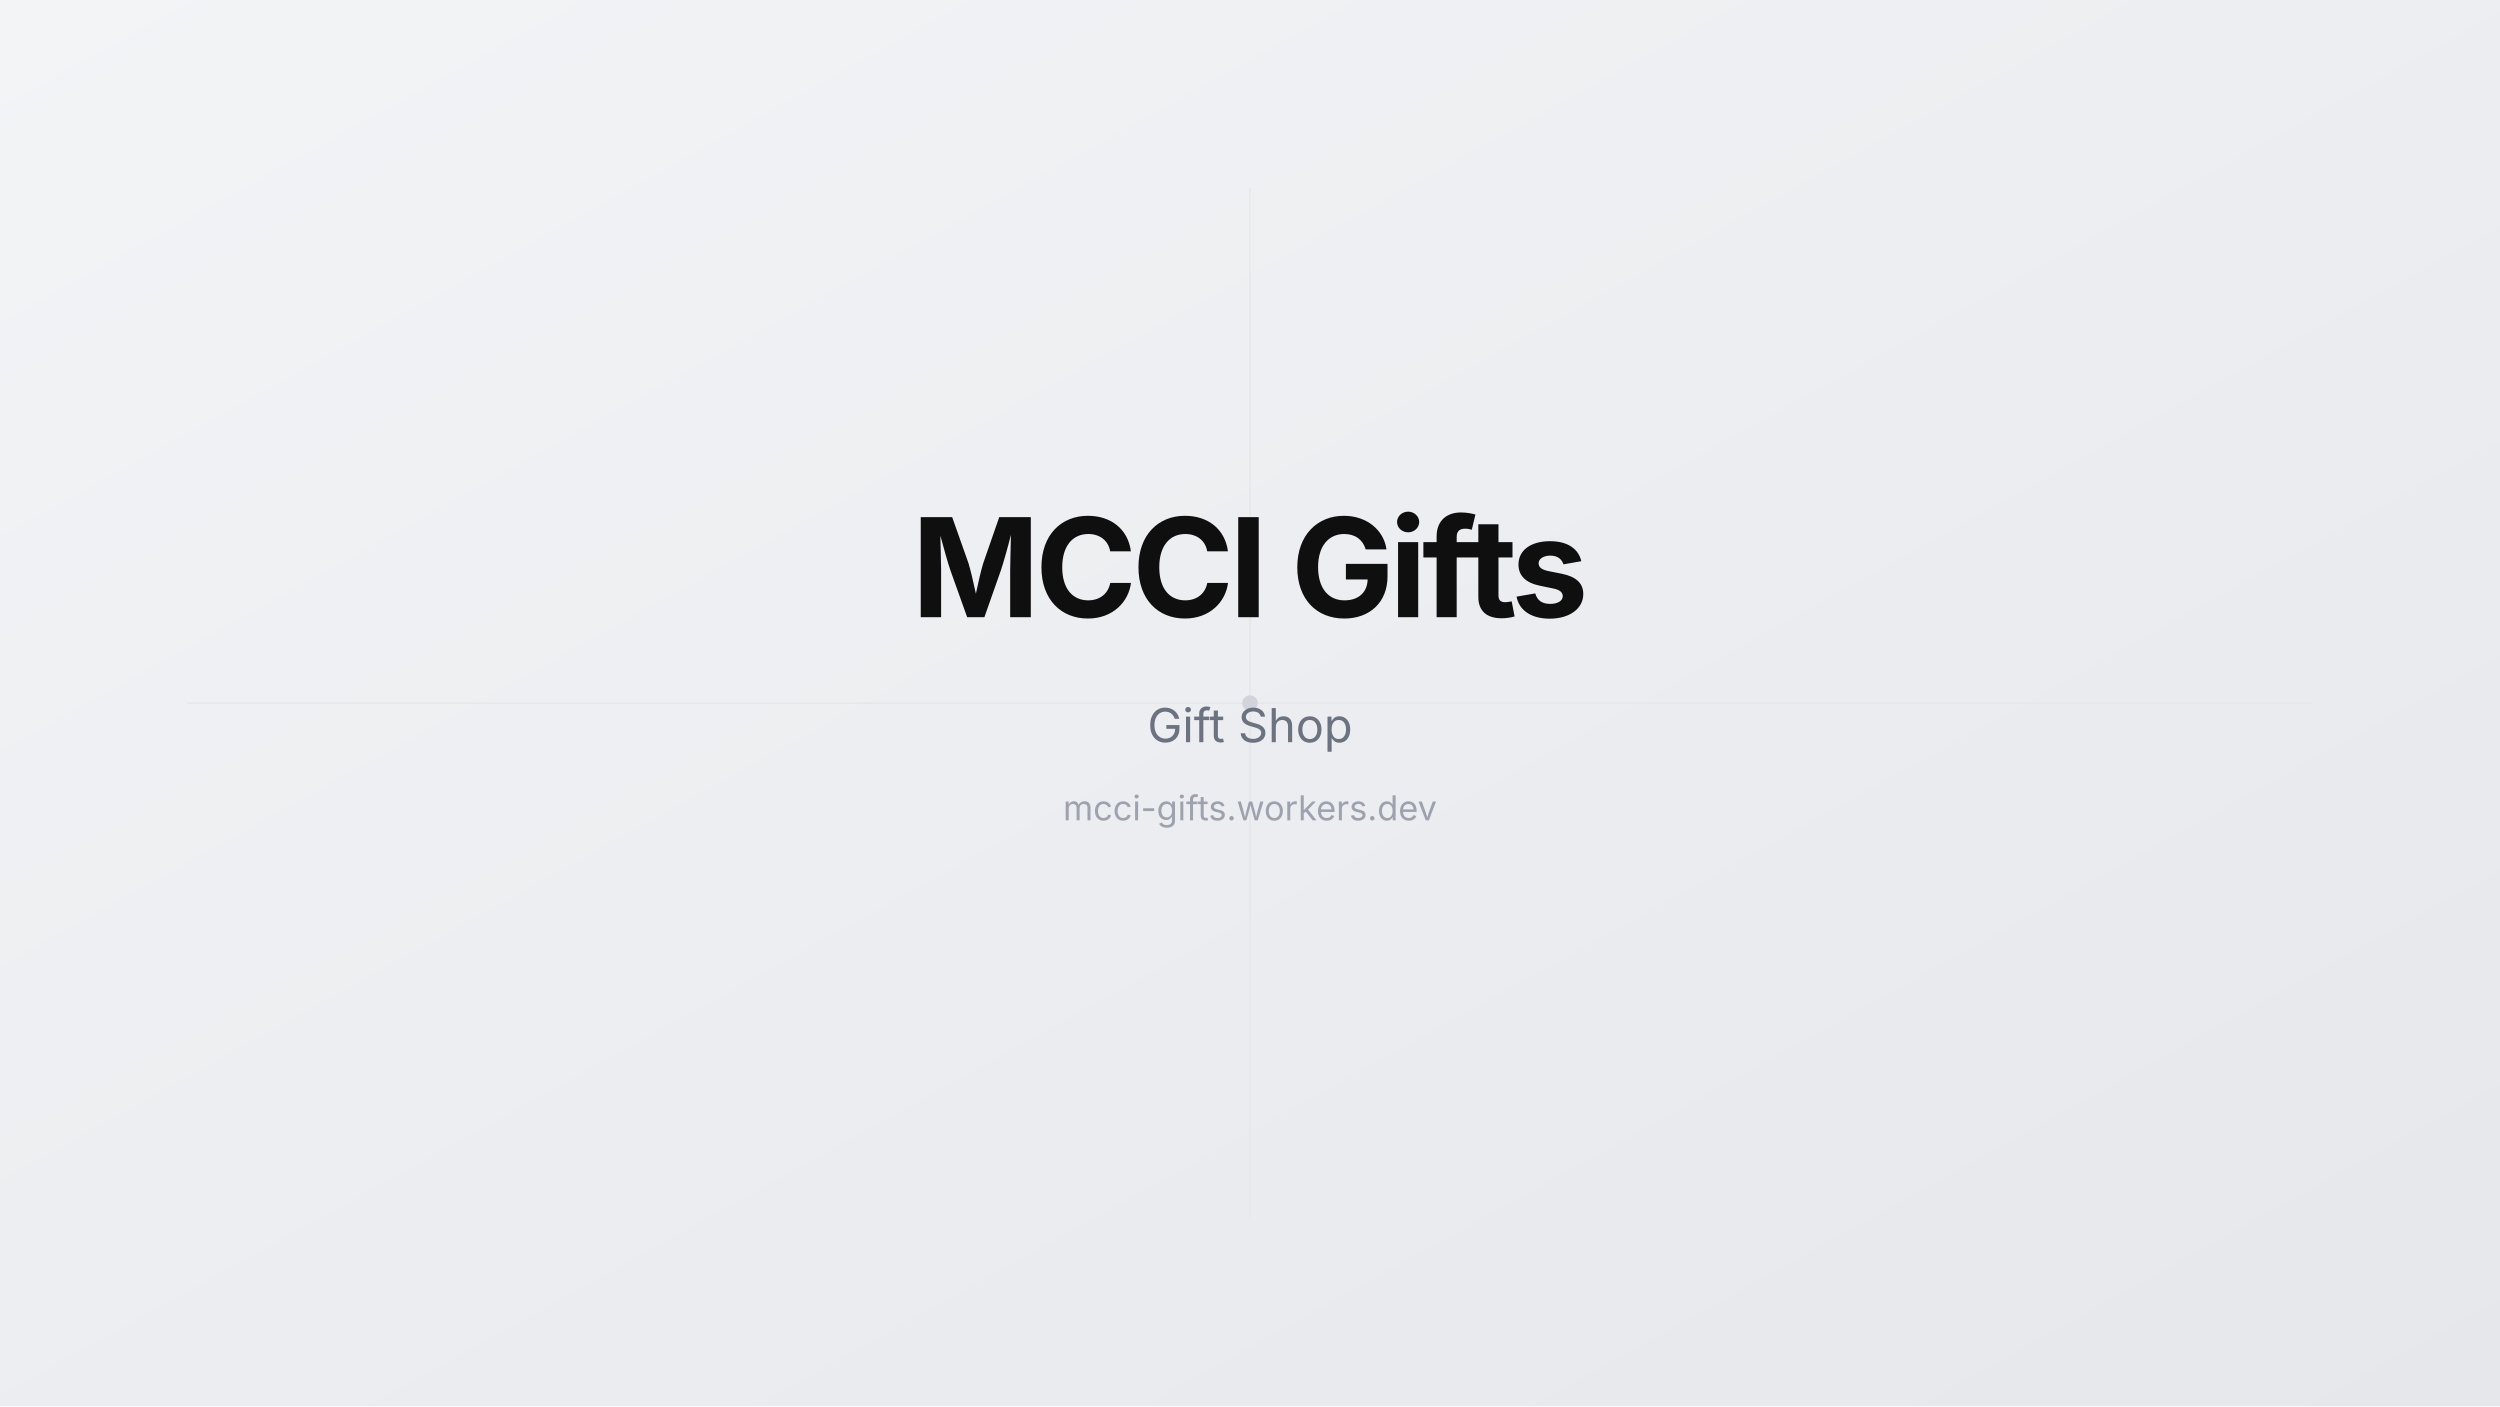
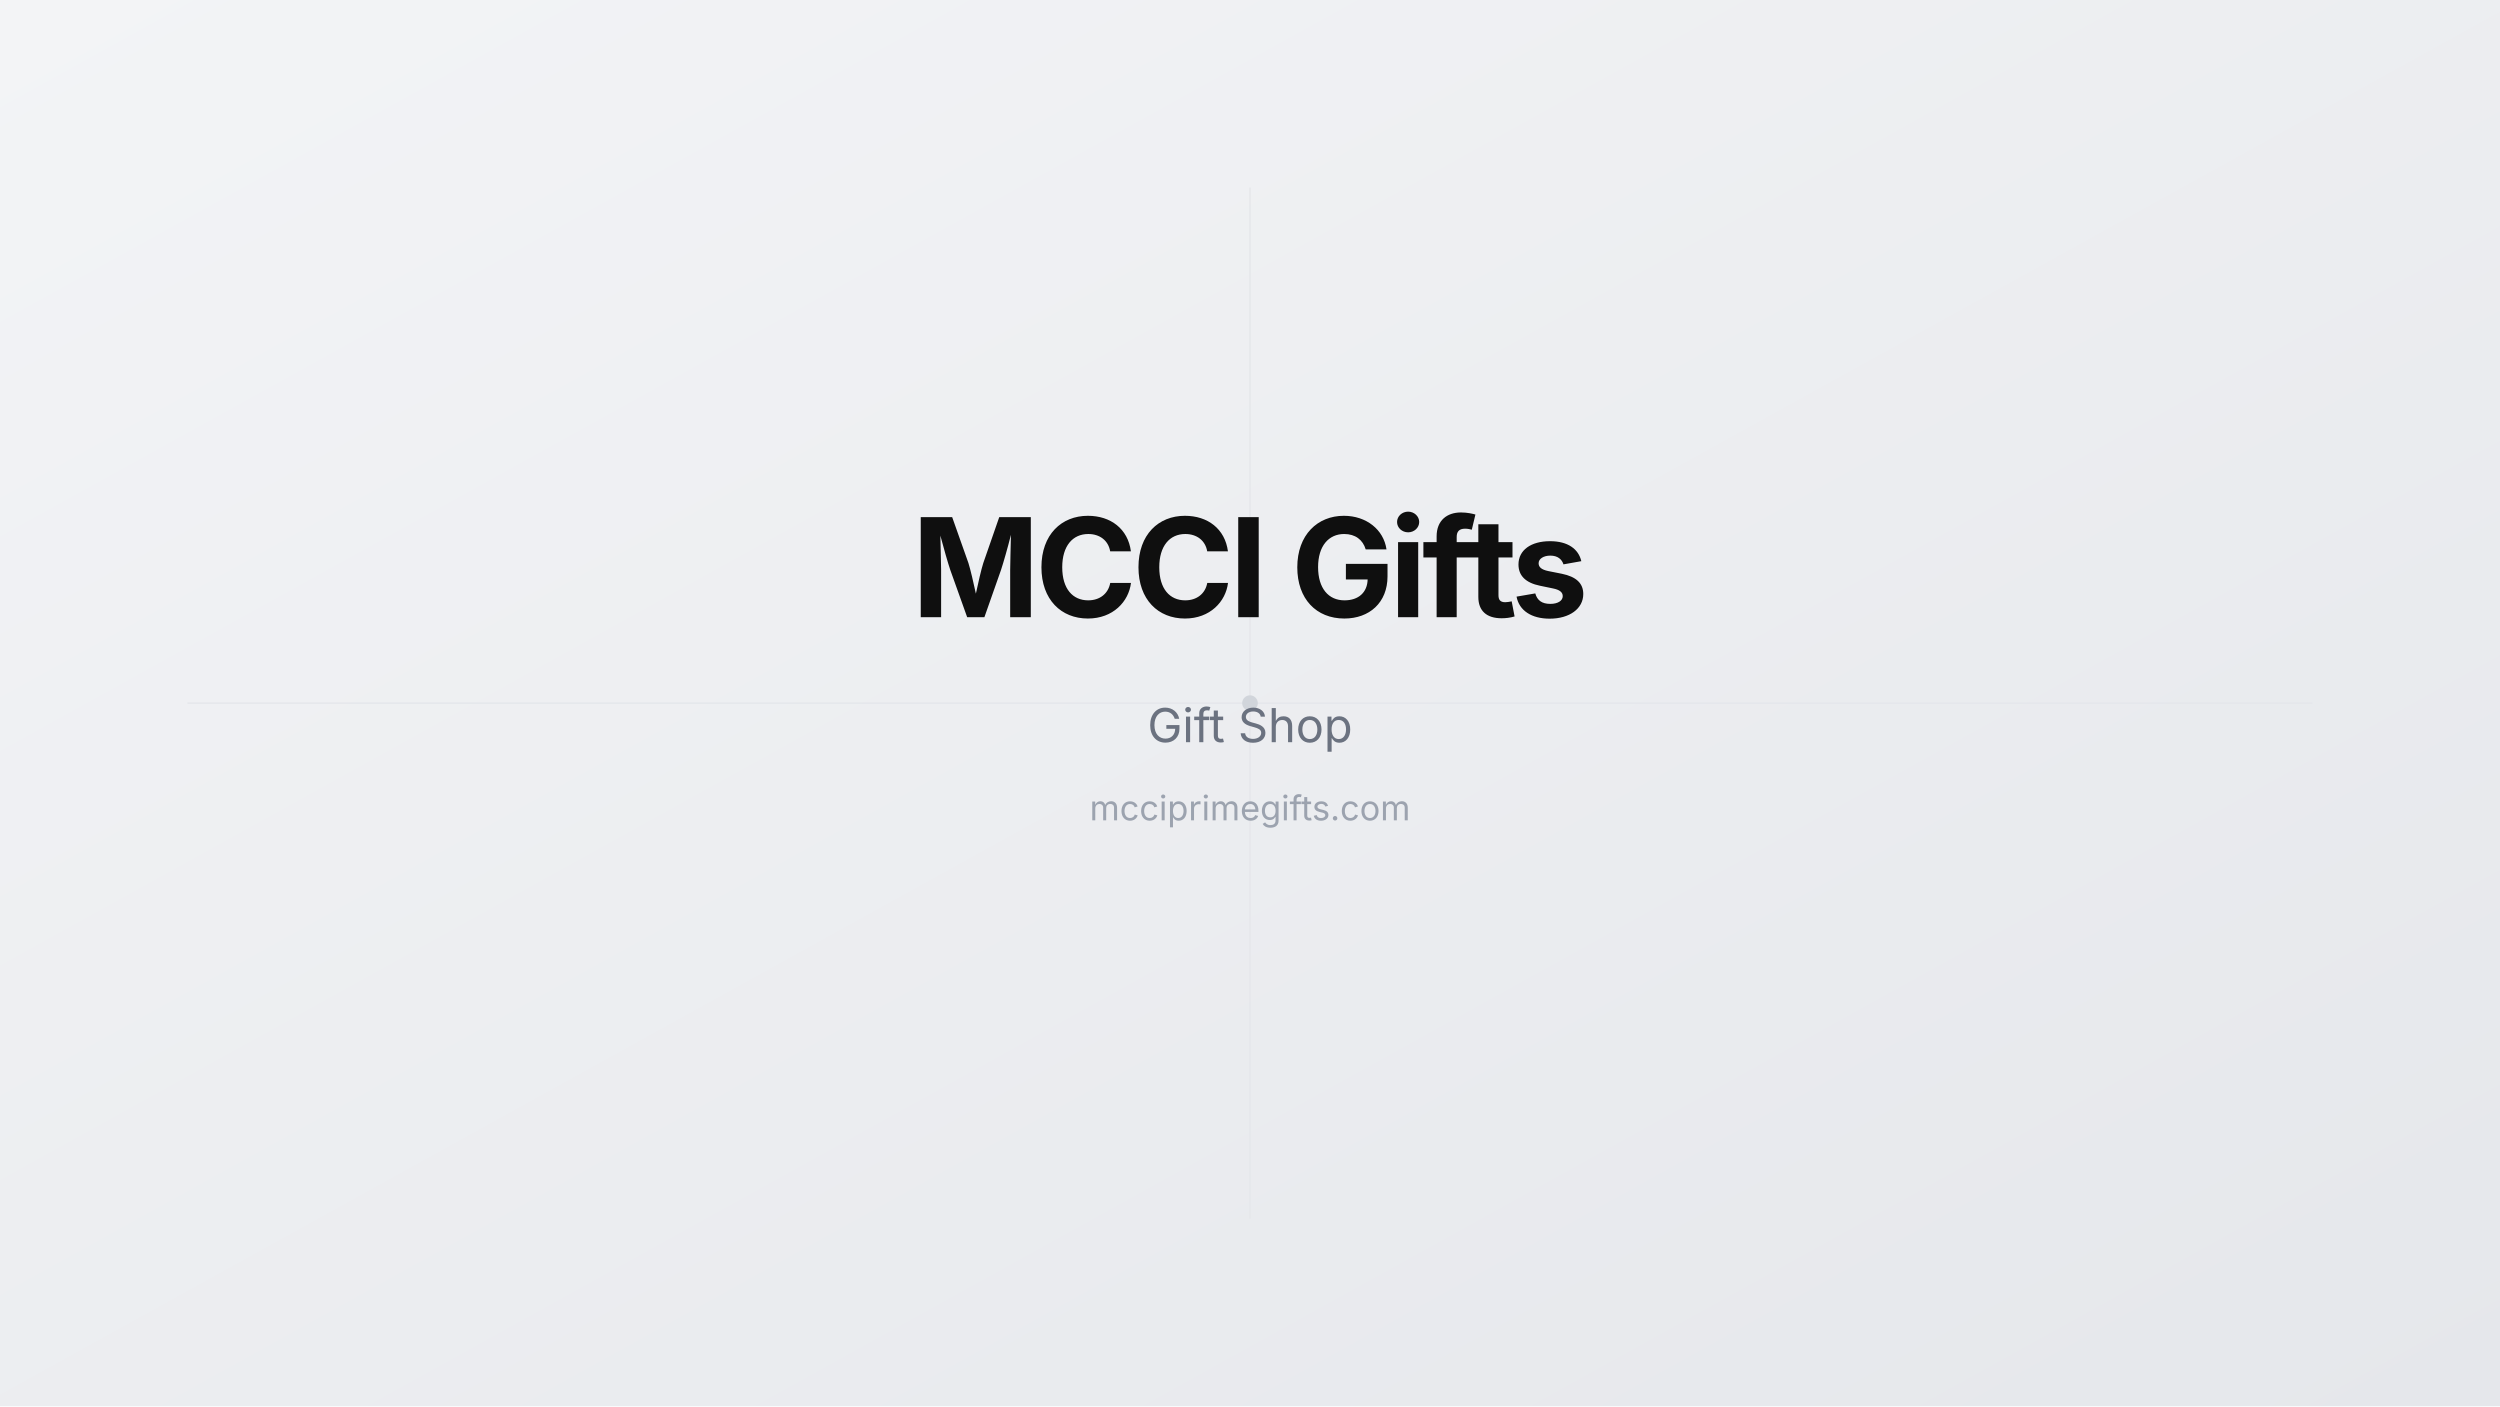
<svg xmlns="http://www.w3.org/2000/svg" viewBox="0 0 1600 900">
  <defs>
    <linearGradient id="bg" x1="0" y1="0" x2="1" y2="1">
      <stop offset="0%" stop-color="#f3f4f6" />
      <stop offset="100%" stop-color="#e5e7eb" />
    </linearGradient>
  </defs>
  <rect width="1600" height="900" fill="url(#bg)" />
  <line x1="800" y1="120" x2="800" y2="780" stroke="#e5e7eb" stroke-width="1" />
  <line x1="120" y1="450" x2="1480" y2="450" stroke="#e5e7eb" stroke-width="1" />
  <circle cx="800" cy="450" r="5" fill="#d1d5db" />
  <text x="800" y="395" font-family="Inter, system-ui, -apple-system, sans-serif" font-size="88" font-weight="700" fill="#0f0f0f" text-anchor="middle" letter-spacing="-3">MCCI Gifts</text>
  <text x="800" y="475" font-family="Inter, system-ui, -apple-system, sans-serif" font-size="30" font-weight="400" fill="#6b7280" text-anchor="middle">Gift Shop</text>
-   <text x="800" y="525" font-family="Inter, system-ui, -apple-system, sans-serif" font-size="22" font-weight="400" fill="#9ca3af" text-anchor="middle">mcci-gifts.workers.dev</text>
+   <text x="800" y="525" font-family="Inter, system-ui, -apple-system, sans-serif" font-size="22" font-weight="400" fill="#9ca3af" text-anchor="middle">mcciprimegifts.com</text>
</svg>
